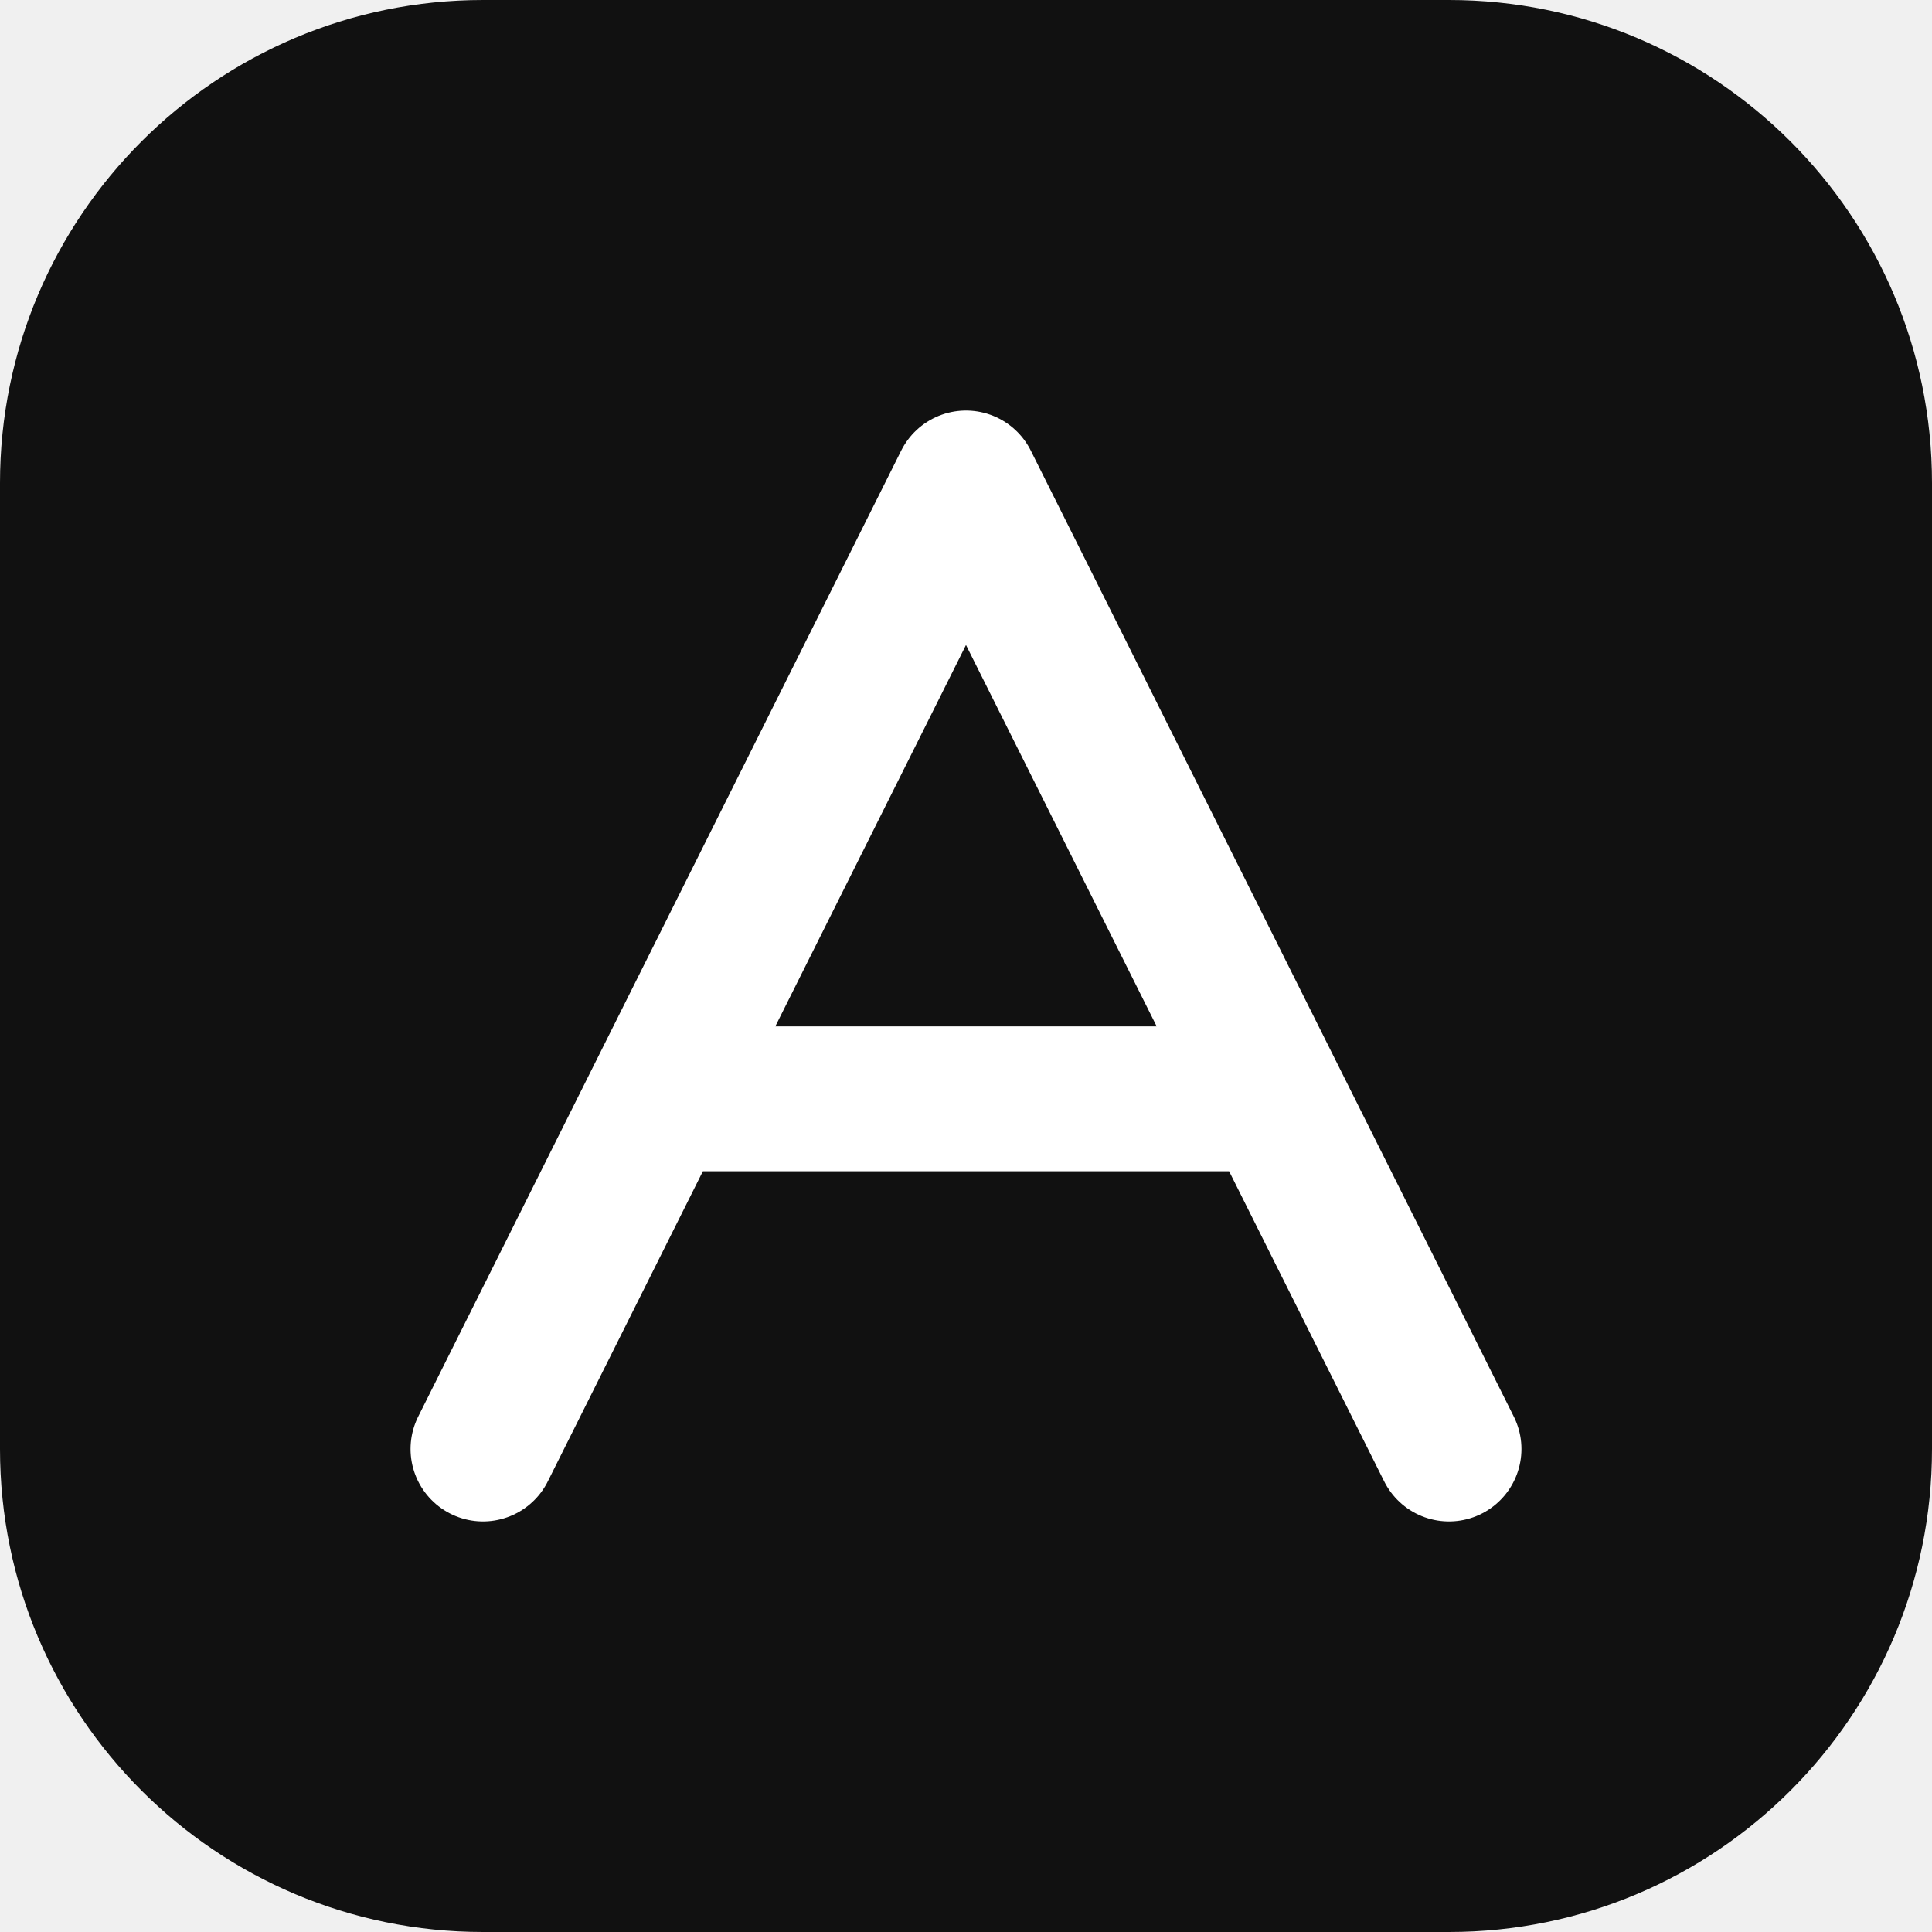
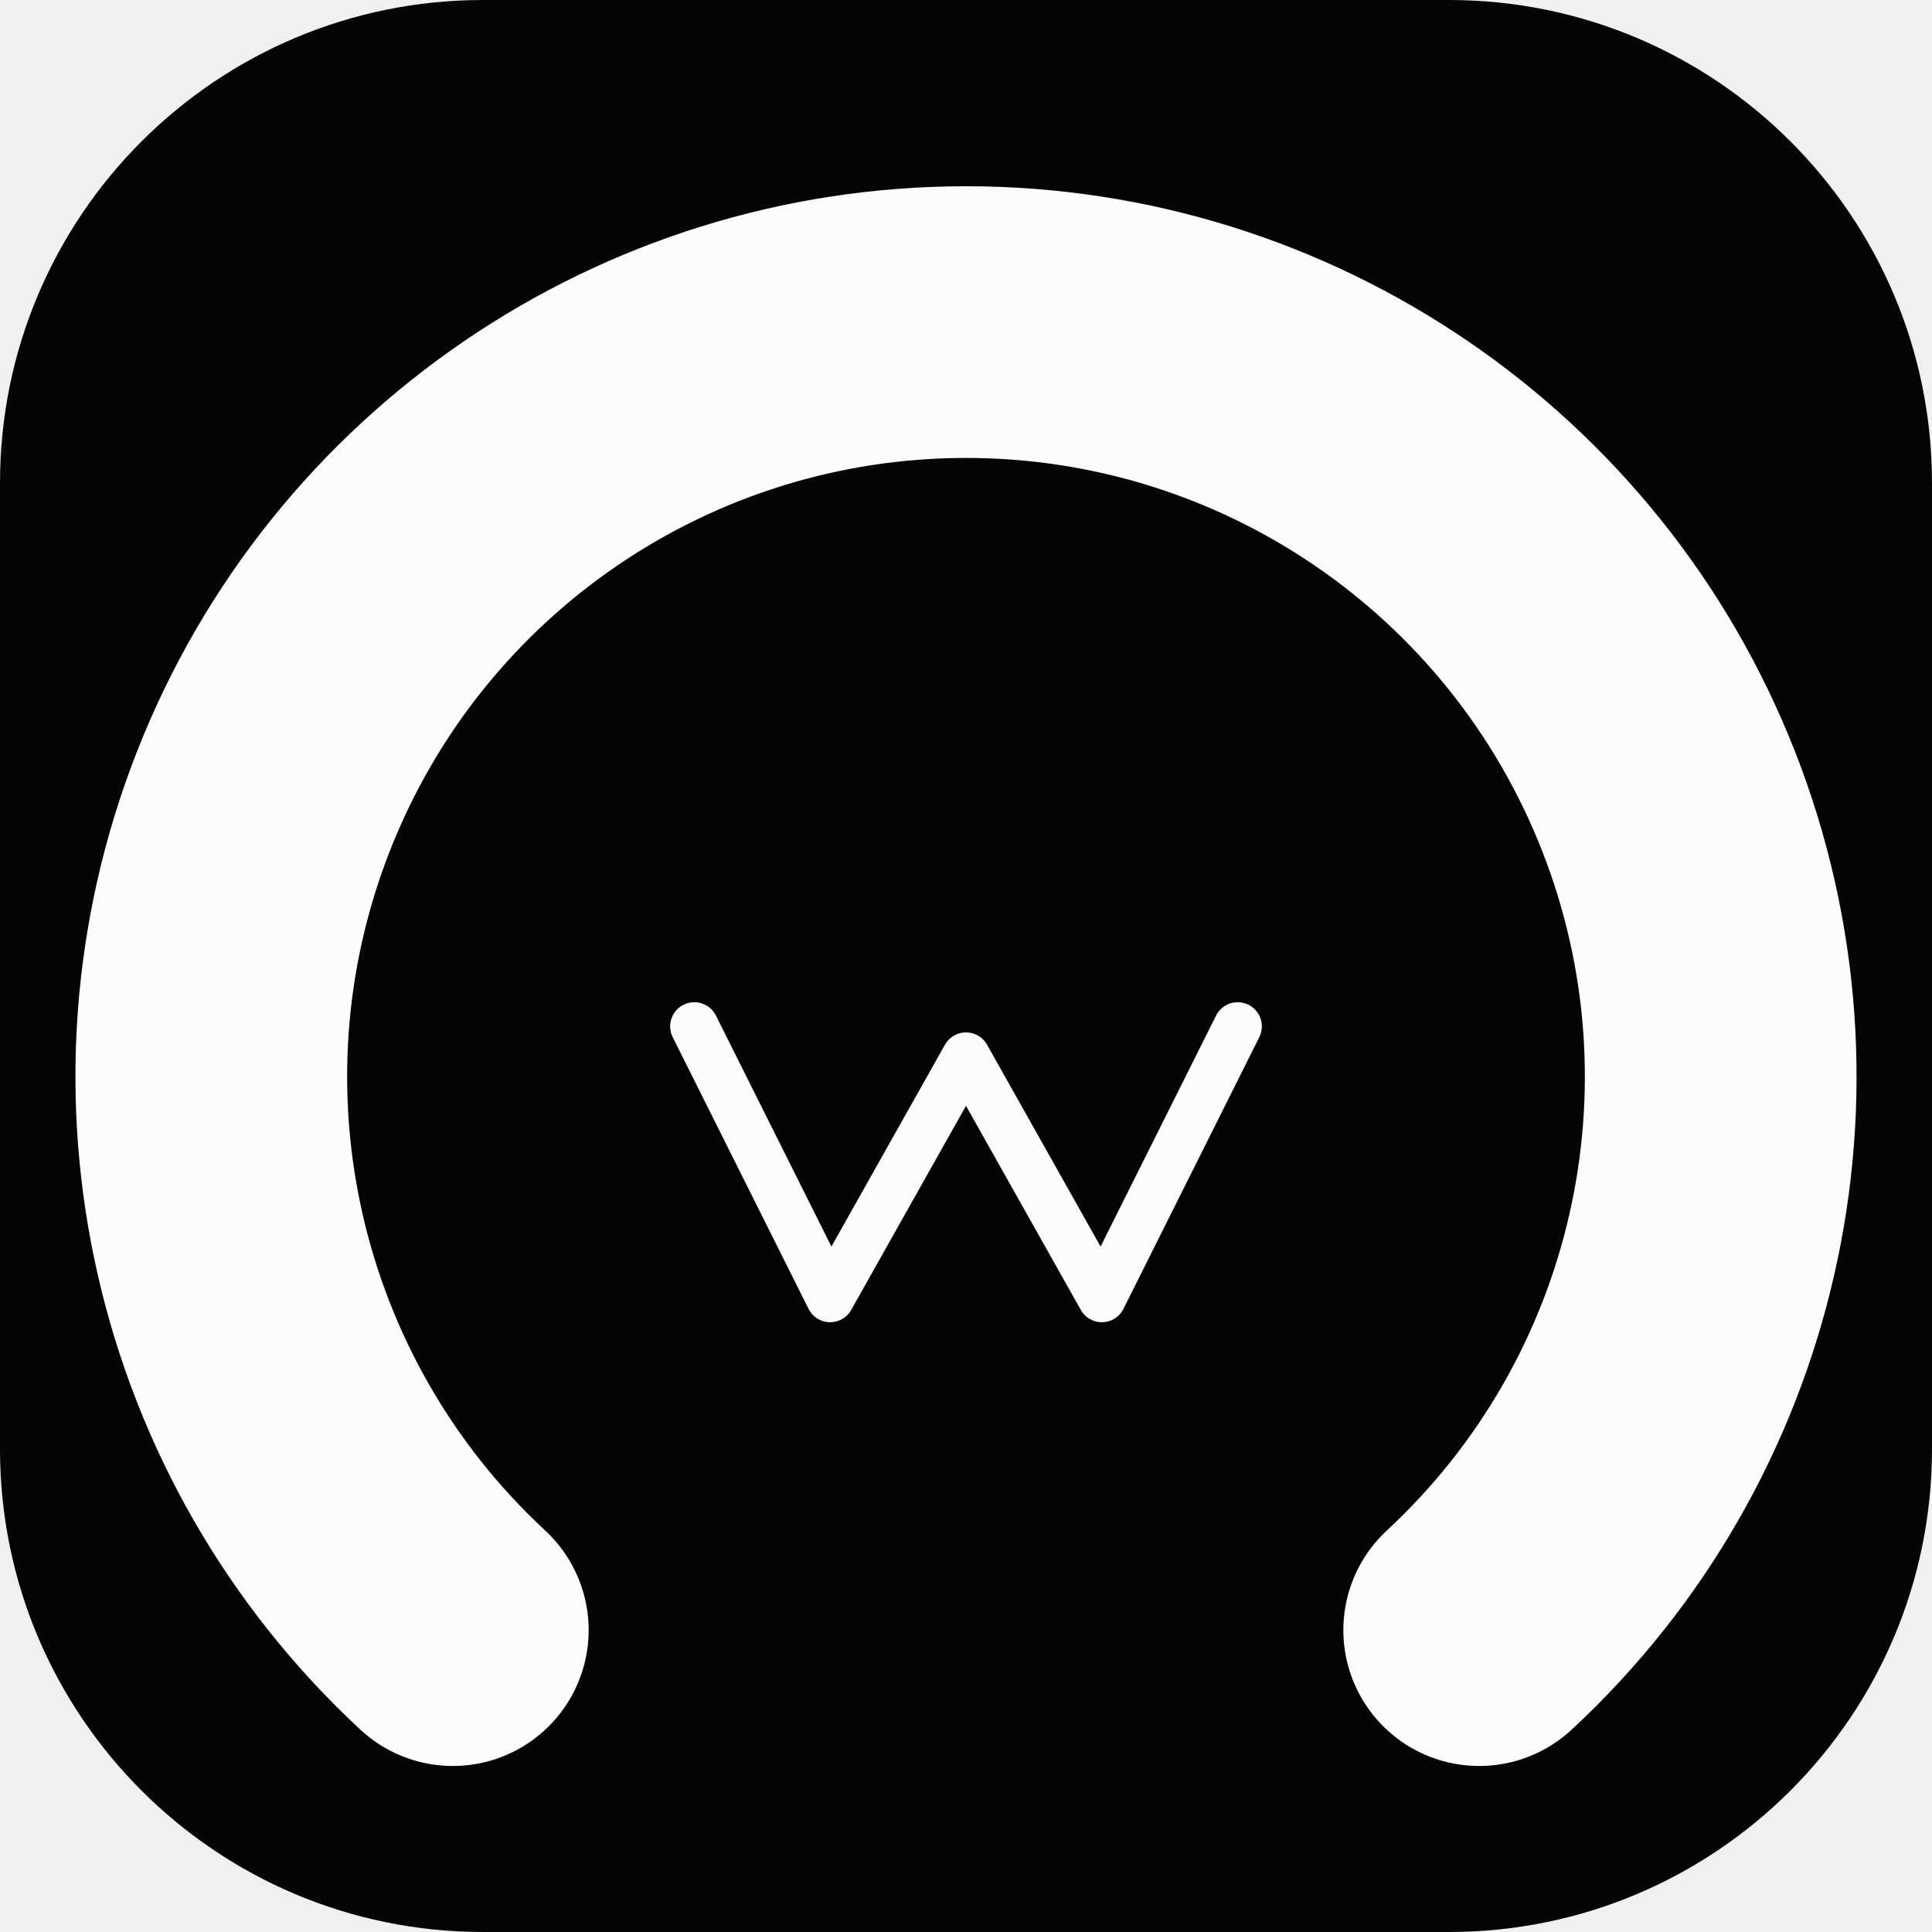
- <svg xmlns="http://www.w3.org/2000/svg" viewBox="0 0 32 32" fill="none">
-   <rect width="32" height="32" rx="8" fill="#111111" />
-   <path d="M8 24 L16 8 L24 24 M11.2 18.2 H20.8" stroke="#ffffff" stroke-width="2.4" stroke-linecap="round" stroke-linejoin="round" />
+ <svg xmlns="http://www.w3.org/2000/svg" viewBox="0 0 128 128">
+   <rect width="128" height="128" rx="32" fill="#050505" />
+   <path d="M30 108 A 50 50 0 1 1 98 108" fill="none" stroke="#fcfcfc" stroke-width="18" stroke-linecap="round" />
+   <path d="M46 68 L55 86 L64 70 L73 86 L82 68" fill="none" stroke="#fcfcfc" stroke-width="3.2" stroke-linecap="round" stroke-linejoin="round" />
</svg>
